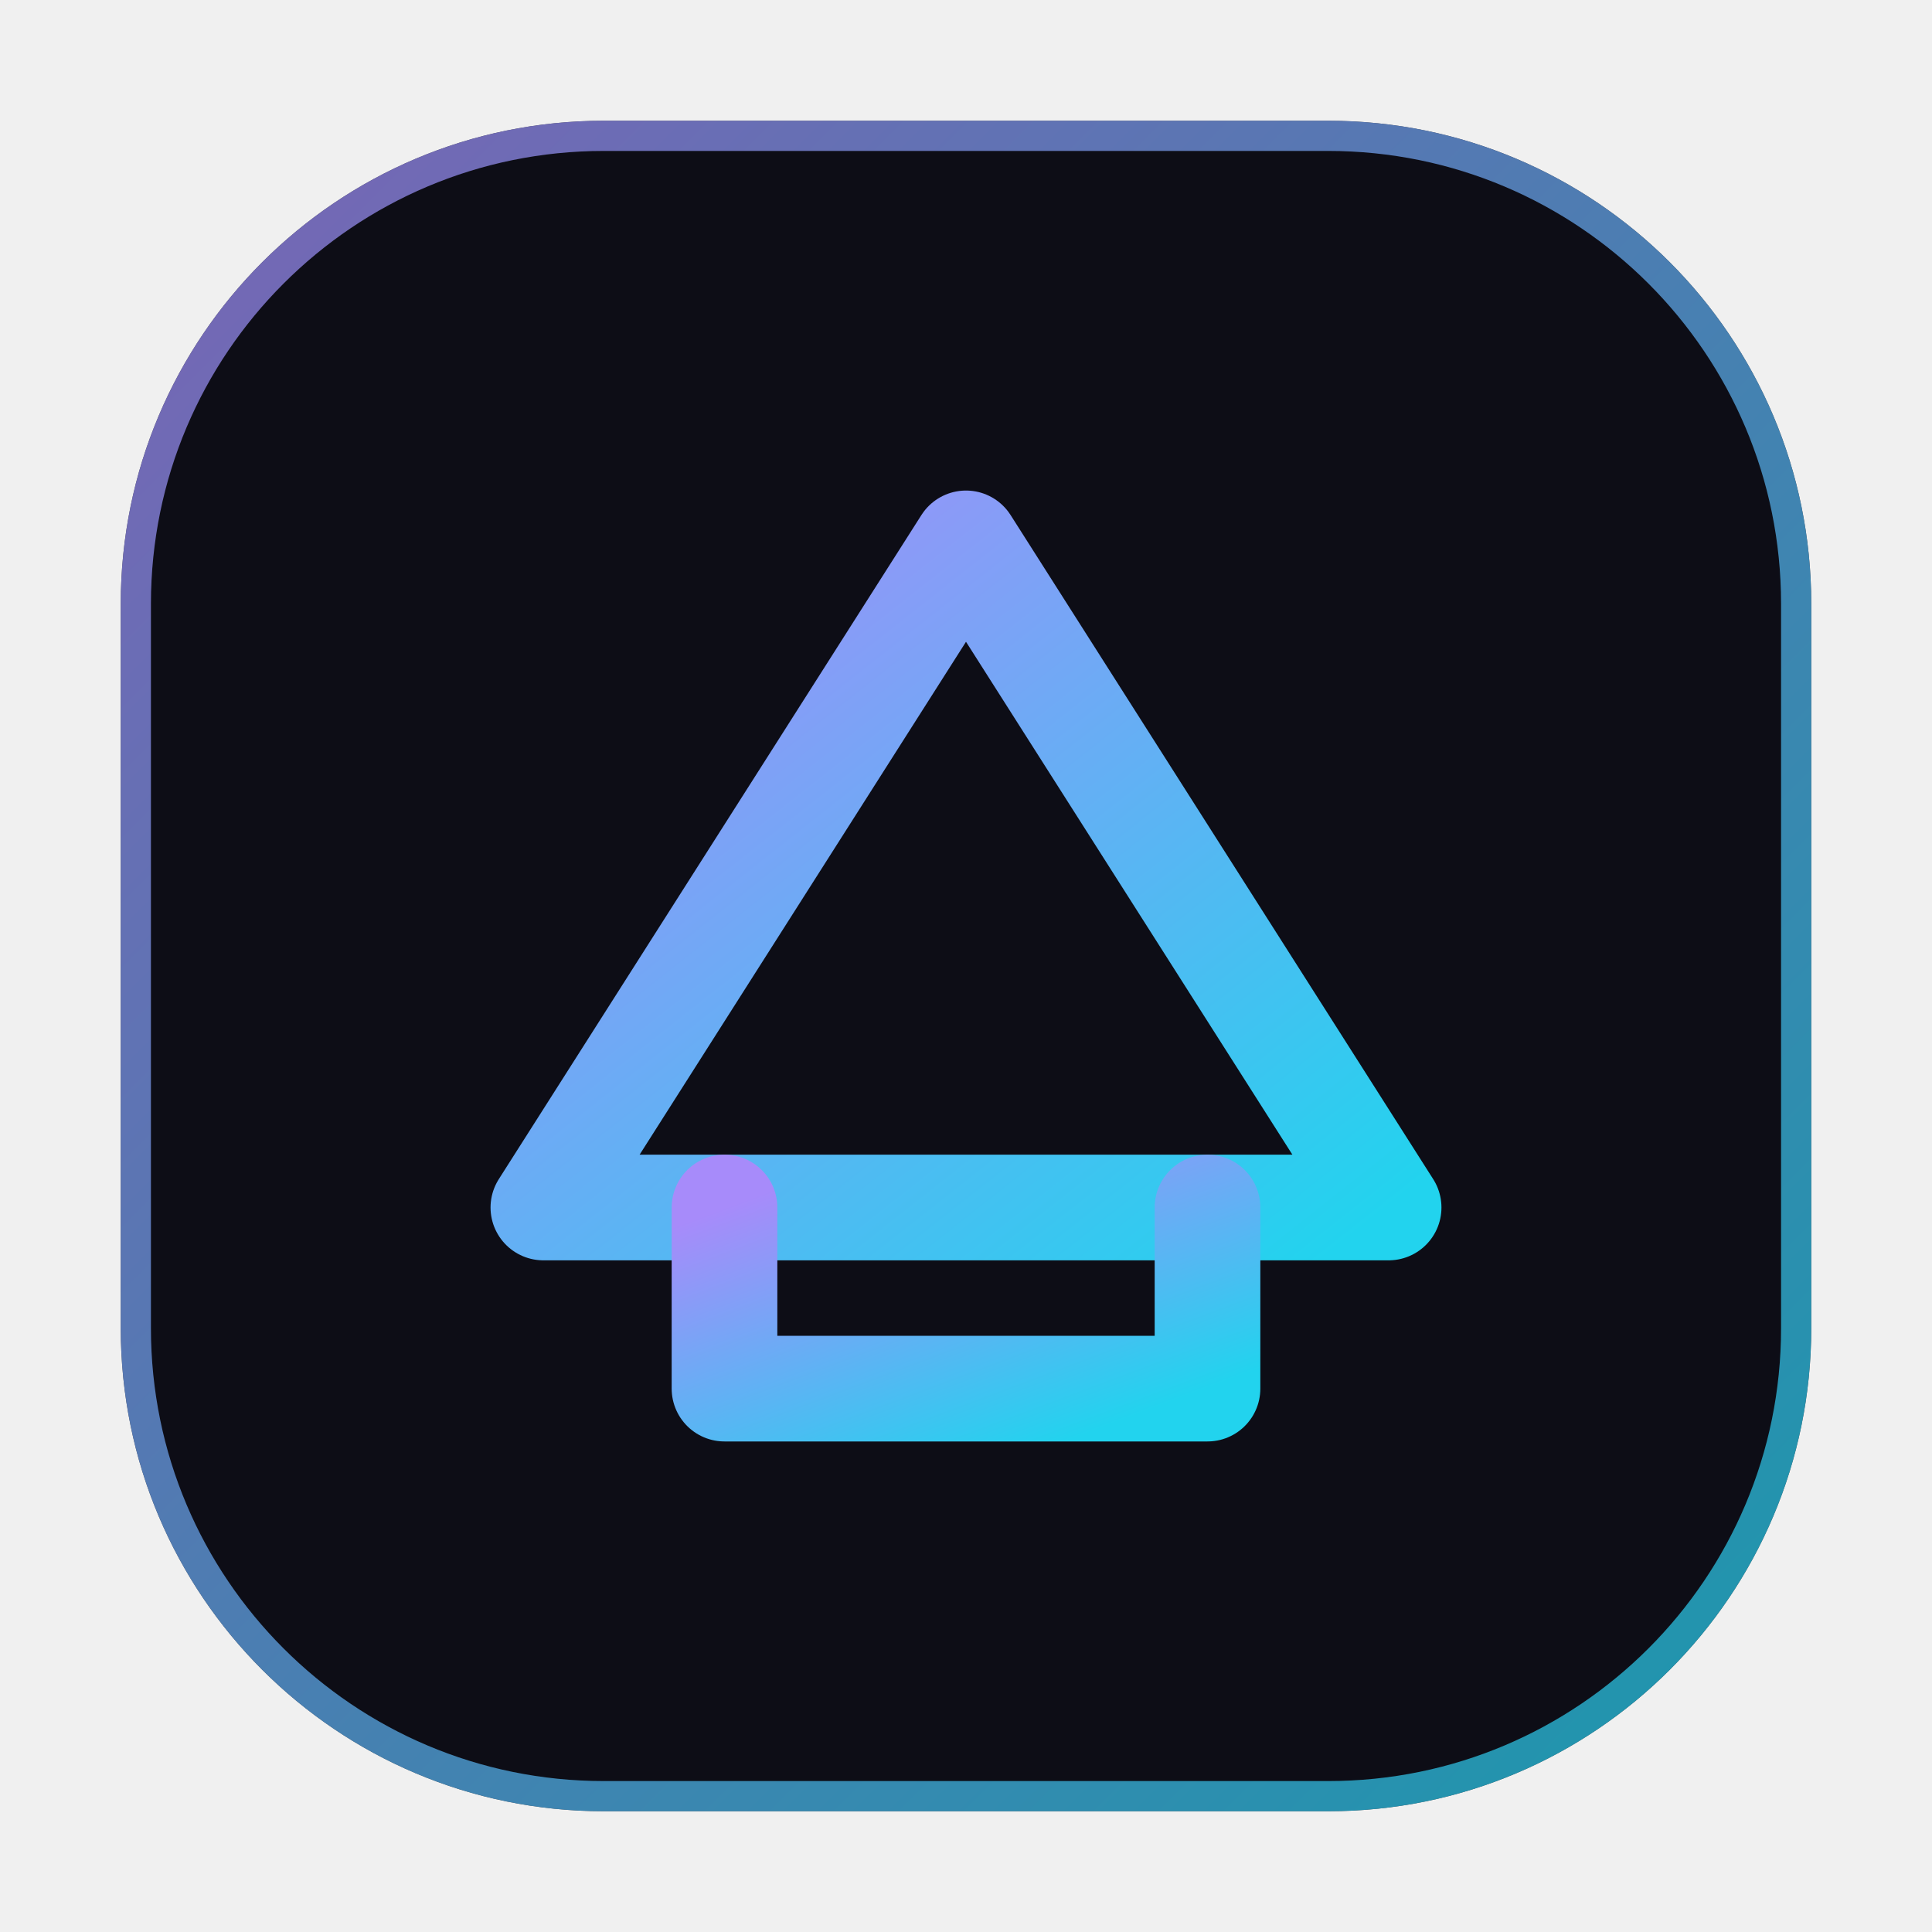
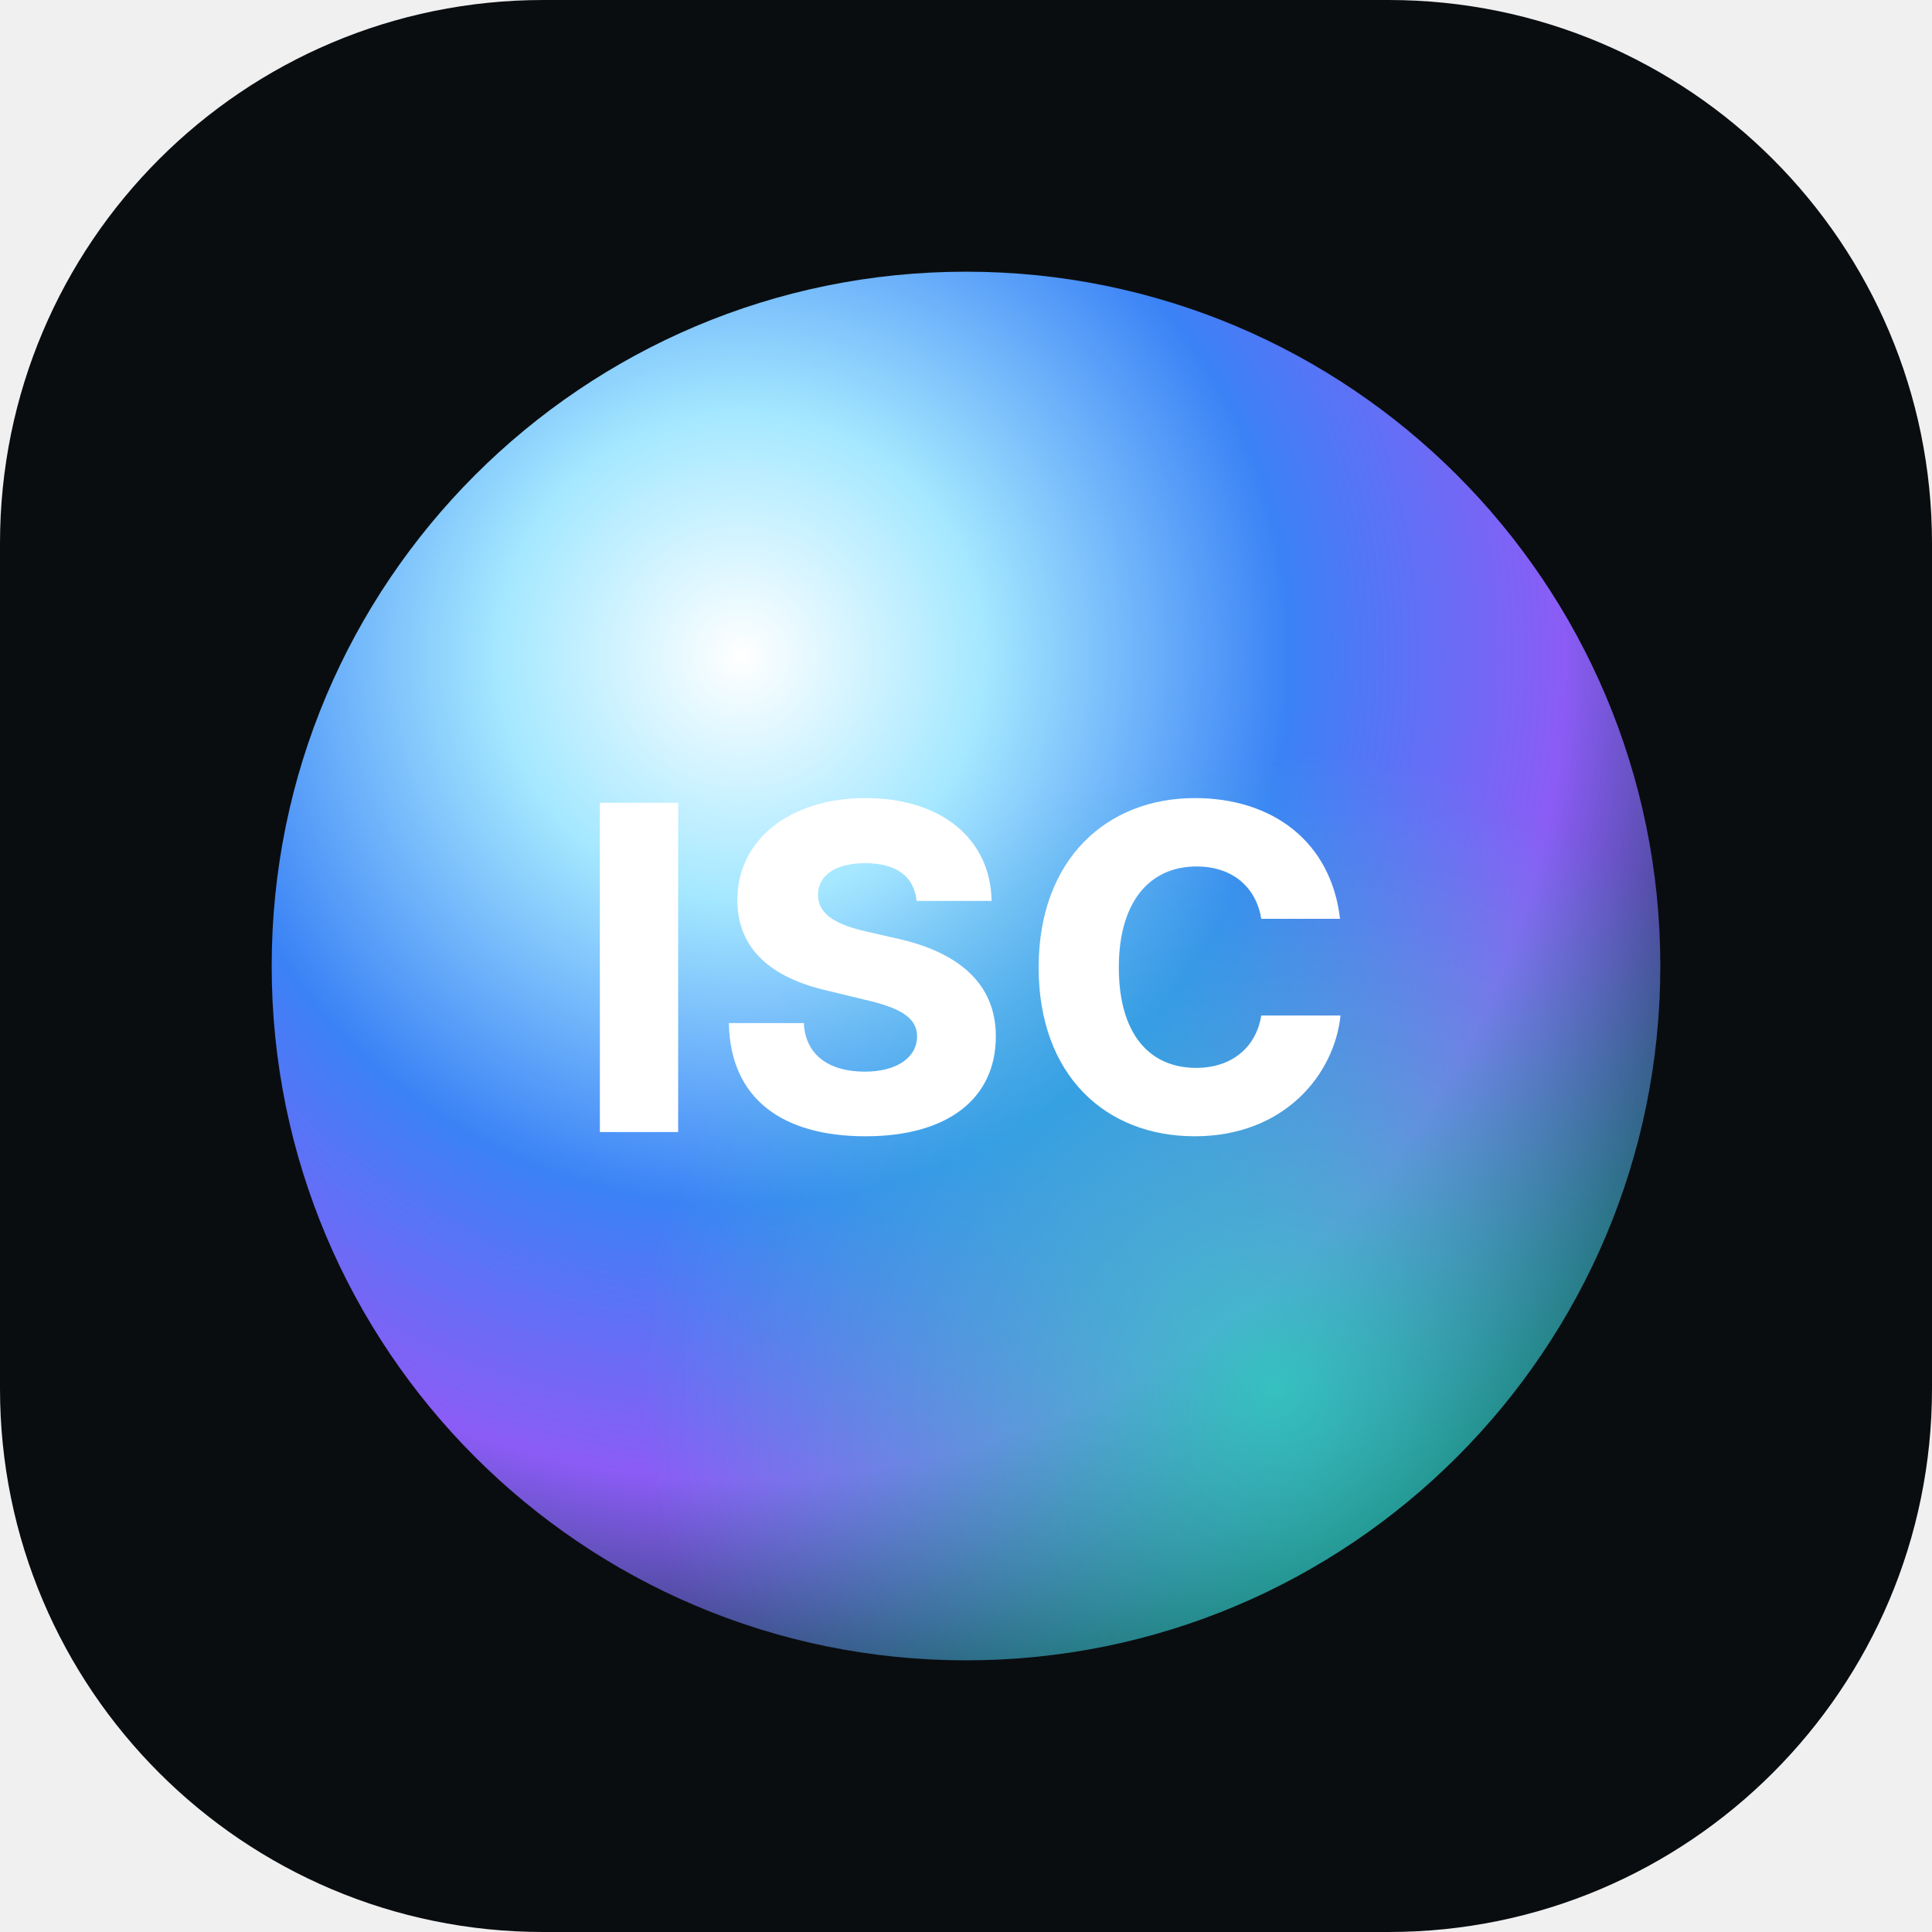
<svg xmlns="http://www.w3.org/2000/svg" viewBox="0 0 64 64">
  <defs>
-     <linearGradient id="g" x1="0" y1="0" x2="1" y2="1">
-       <stop offset="0" stop-color="#a78bfa" />
-       <stop offset="1" stop-color="#22d3ee" />
-     </linearGradient>
+     <radialGradient id="o" cx="34%" cy="28%" r="78%">
+       <stop offset="0" stop-color="#ffffff" />
+       <stop offset=".22" stop-color="#a5e8ff" />
+       <stop offset=".5" stop-color="#3b82f6" />
+       <stop offset=".75" stop-color="#8b5cf6" />
+       <stop offset="1" stop-color="#0f3a44" />
+     </radialGradient>
+     <radialGradient id="t" cx="72%" cy="80%" r="45%">
+       <stop offset="0" stop-color="#2dd4bf" stop-opacity=".85" />
+       <stop offset="1" stop-color="#2dd4bf" stop-opacity="0" />
+     </radialGradient>
  </defs>
-   <rect x="4" y="4" width="56" height="56" rx="16" fill="#0d0d16" />
-   <rect x="4.5" y="4.5" width="55" height="55" rx="15.5" fill="none" stroke="url(#g)" stroke-opacity=".7" />
-   <path d="M18 40 L32 18 L46 40 Z" fill="none" stroke="url(#g)" stroke-width="3.5" stroke-linejoin="round" />
-   <path d="M24 40 V46 H40 V40" fill="none" stroke="url(#g)" stroke-width="3.5" stroke-linejoin="round" stroke-linecap="round" />
+   <rect width="64" height="64" rx="18" fill="#0a0d10" />
+   <circle cx="32" cy="32" r="23" fill="url(#o)" />
+   <circle cx="32" cy="32" r="23" fill="url(#t)" />
+   <text x="32" y="37.5" text-anchor="middle" font-family="system-ui, -apple-system, Segoe UI, sans-serif" font-size="15" font-weight="800" fill="#ffffff" letter-spacing=".3">ISC</text>
</svg>
